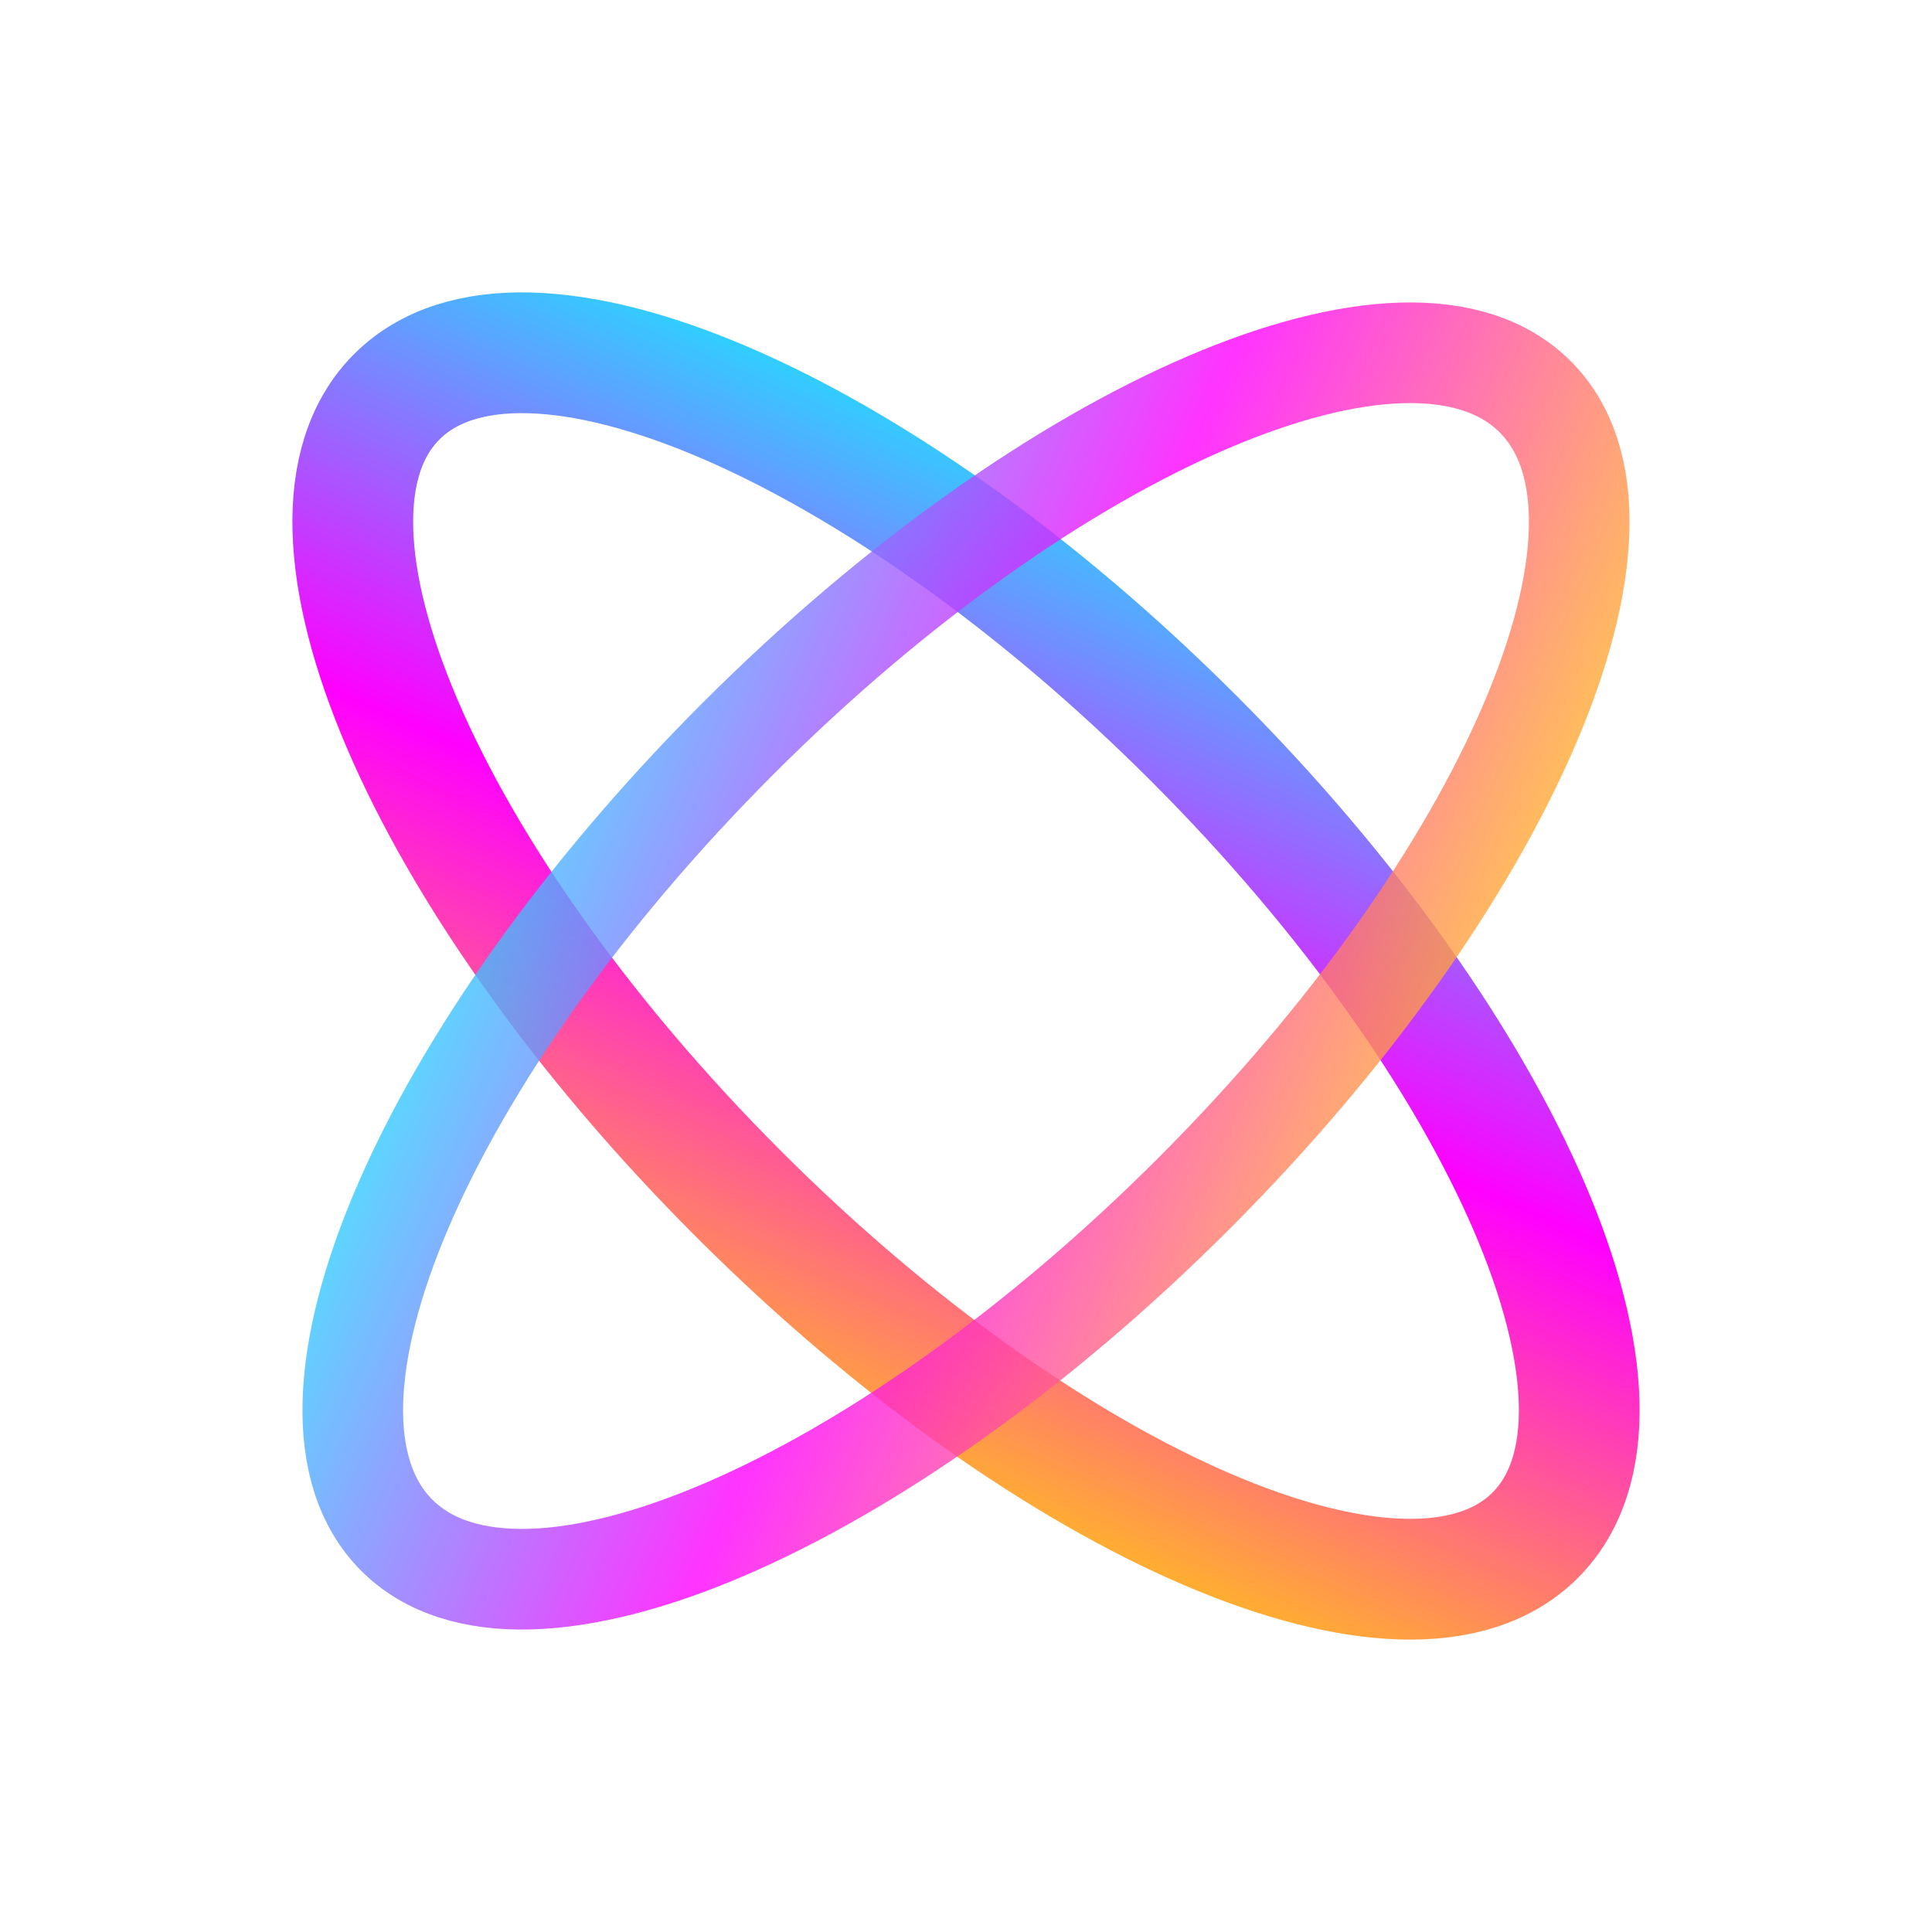
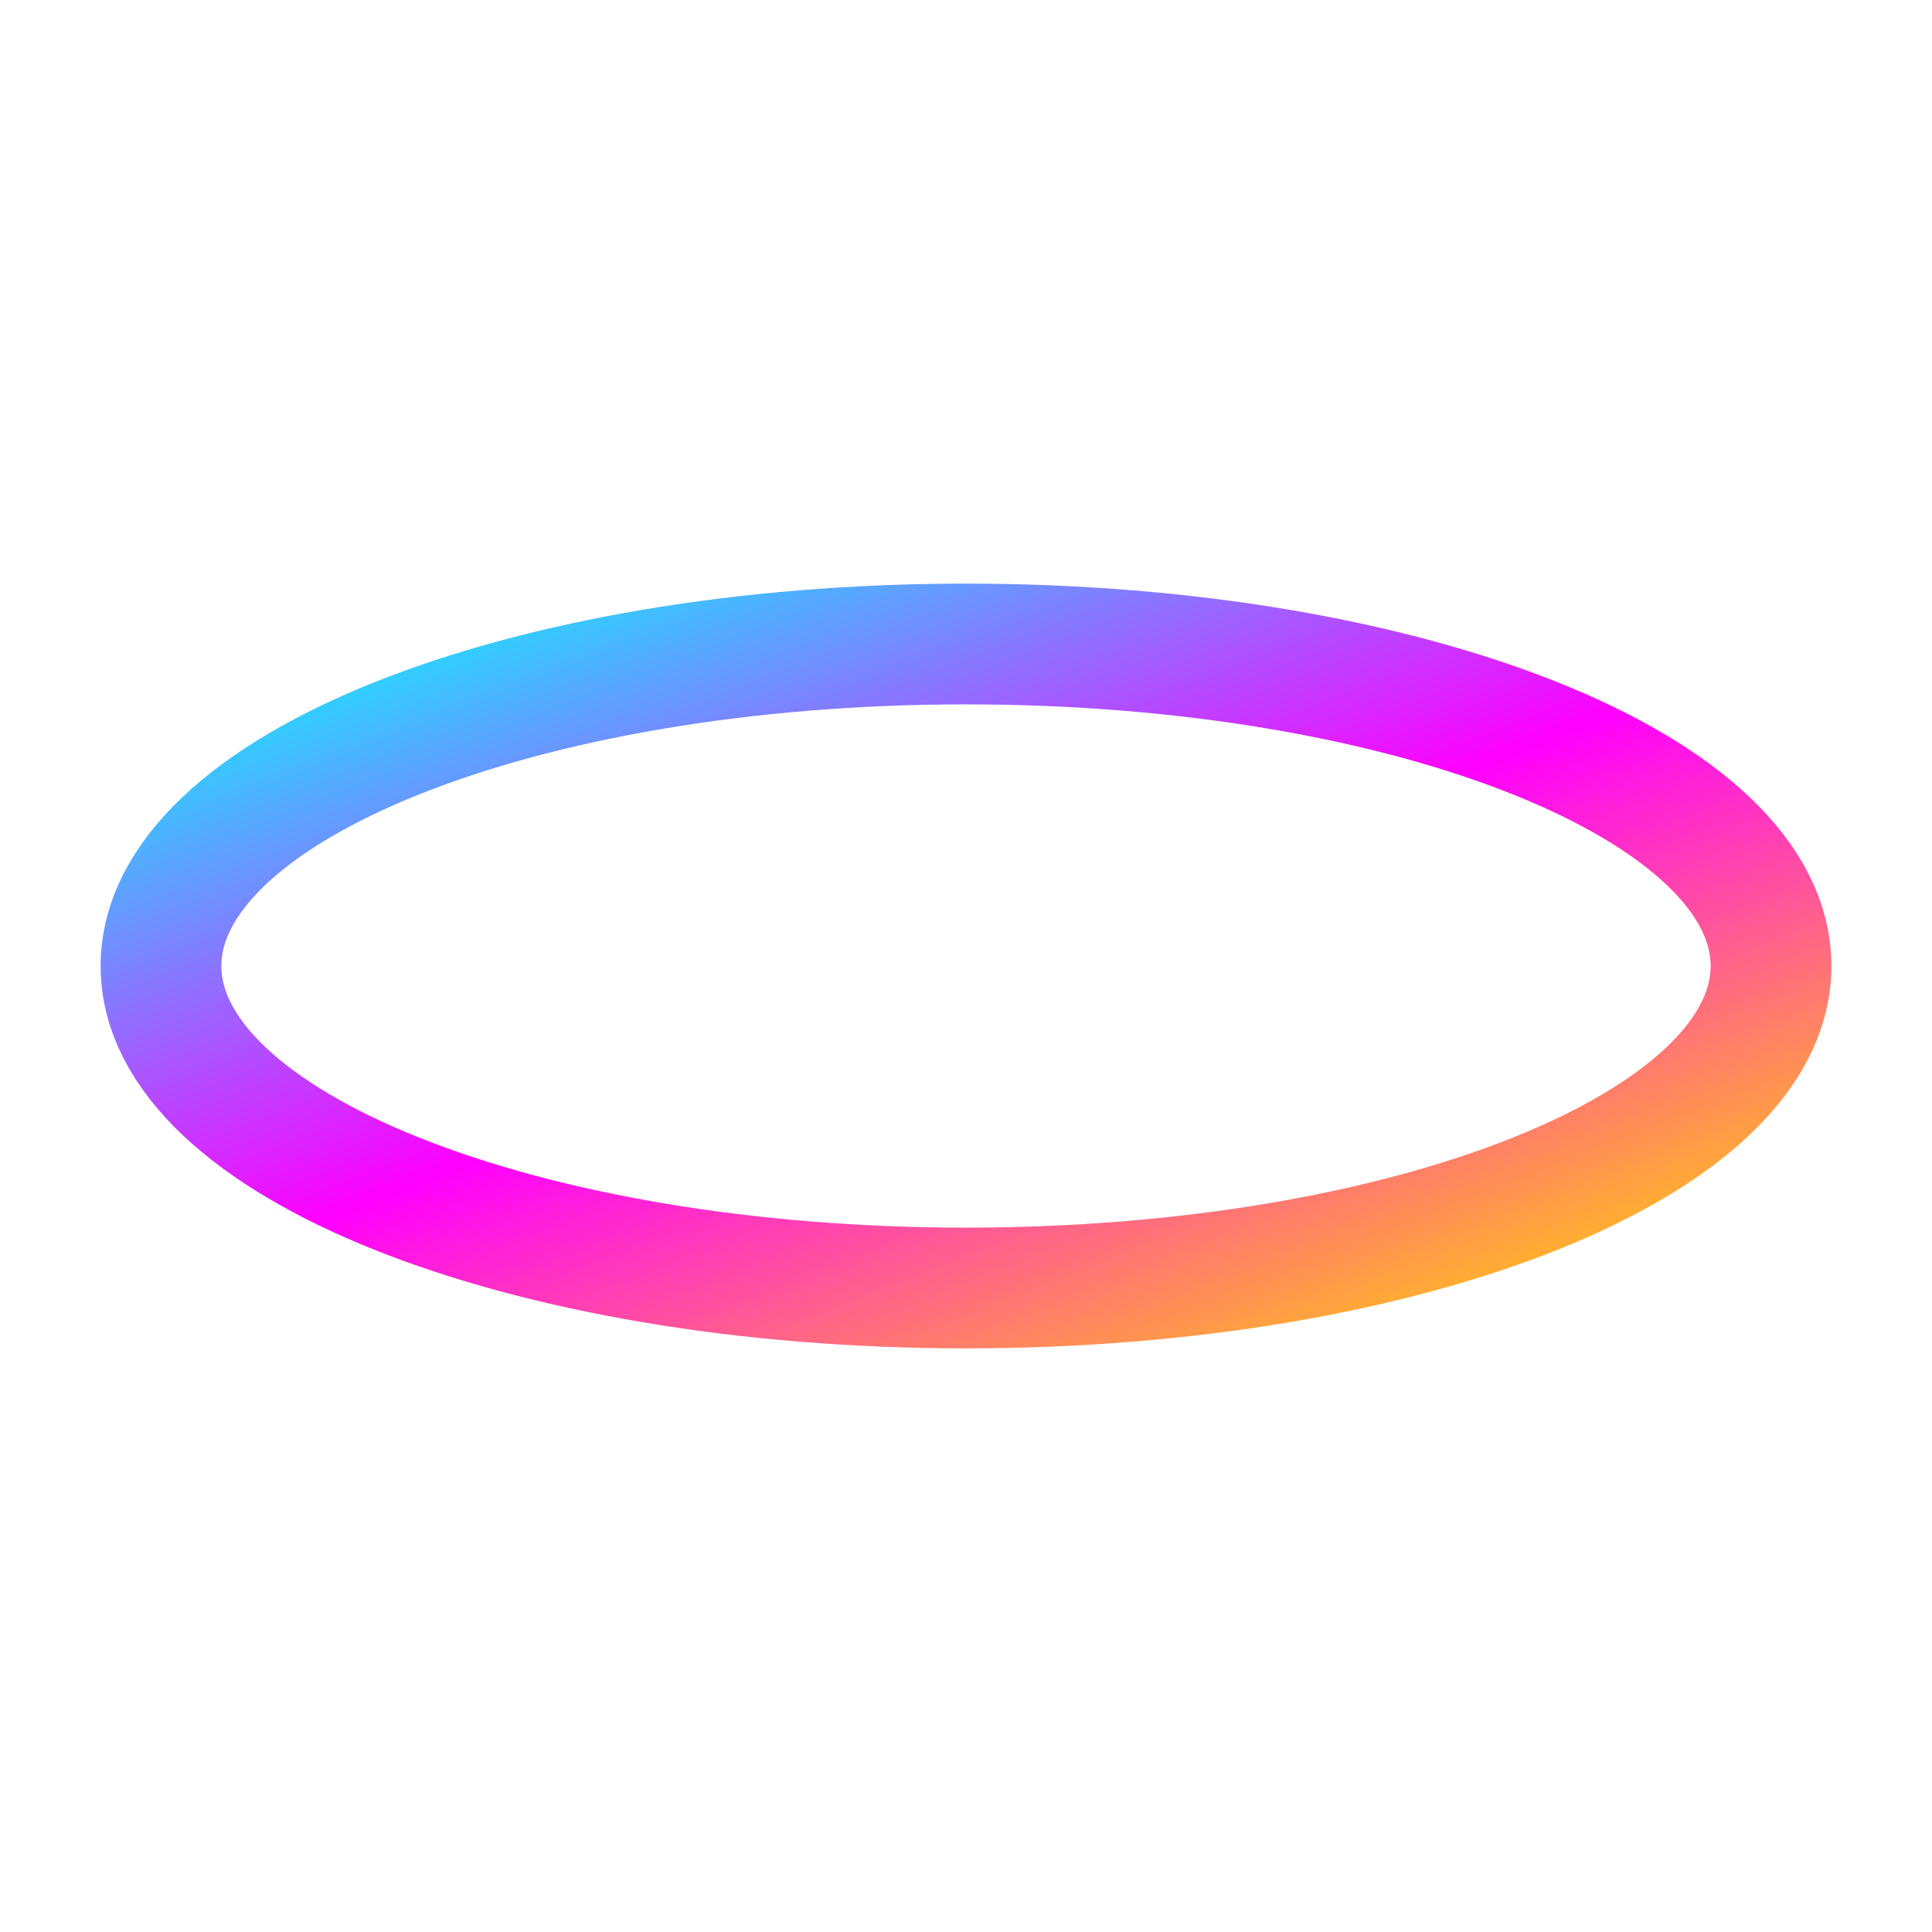
<svg xmlns="http://www.w3.org/2000/svg" width="48" height="48" viewBox="0 0 48 48">
  <defs>
    <linearGradient id="toroidGradient1" x1="0%" y1="0%" x2="100%" y2="100%">
      <stop offset="0%" stop-color="#00FFFF" />
      <stop offset="50%" stop-color="#FF00FF" />
      <stop offset="100%" stop-color="#FFD700" />
    </linearGradient>
    <linearGradient id="toroidGradient2" x1="100%" y1="100%" x2="0%" y2="0%">
      <stop offset="0%" stop-color="#FFD700" />
      <stop offset="50%" stop-color="#FF00FF" />
      <stop offset="100%" stop-color="#00FFFF" />
    </linearGradient>
  </defs>
-   <ellipse class="toroid-ring-1" cx="24" cy="24" rx="20" ry="8" fill="none" stroke="url(#toroidGradient1)" stroke-width="3" transform="rotate(45 24 24)" transform-origin="24 24" />
-   <ellipse class="toroid-ring-2" cx="24" cy="24" rx="20" ry="8" fill="none" stroke="url(#toroidGradient2)" stroke-width="2.5" transform="rotate(-45 24 24)" opacity="0.8" transform-origin="24 24" />
+   <ellipse class="toroid-ring-1" cx="24" cy="24" rx="20" ry="8" fill="none" stroke="url(#toroidGradient1)" stroke-width="3" transform-origin="24 24" />
+   <ellipse class="toroid-ring-2" cx="24" cy="24" rx="20" ry="8" fill="none" stroke="url(#toroidGradient2)" stroke-width="2.5" opacity="0.8" transform-origin="24 24" />
</svg>
